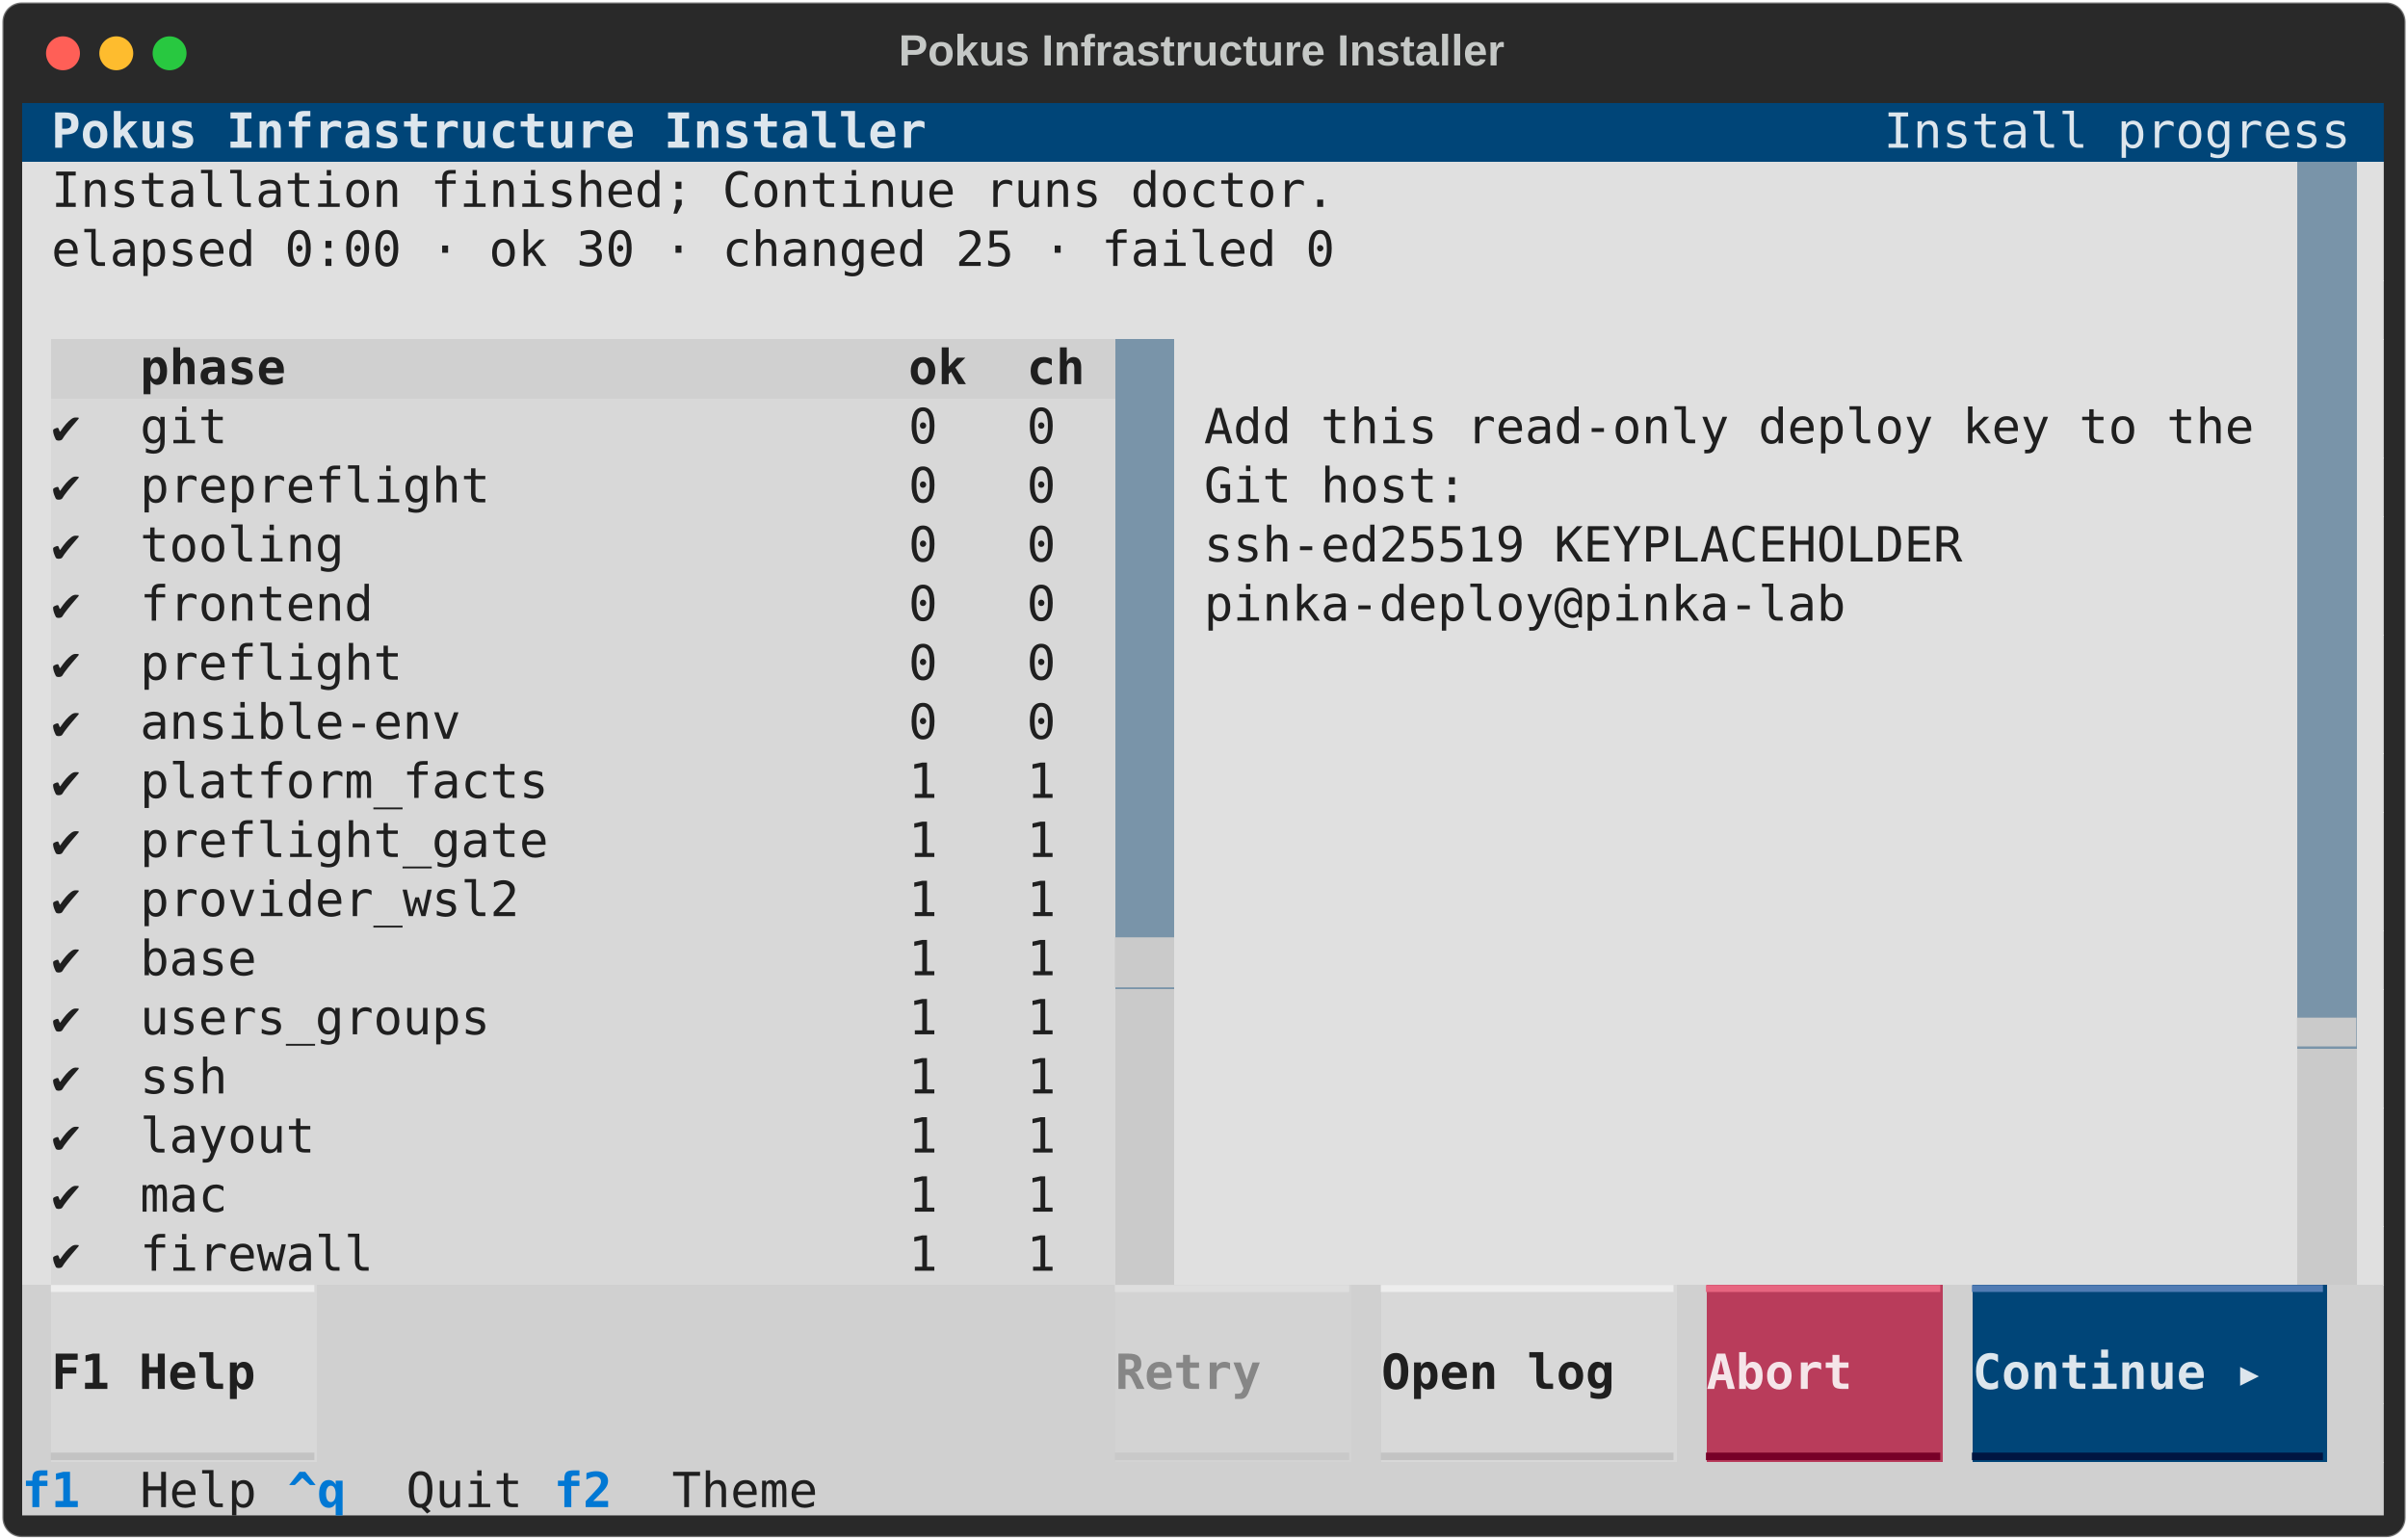
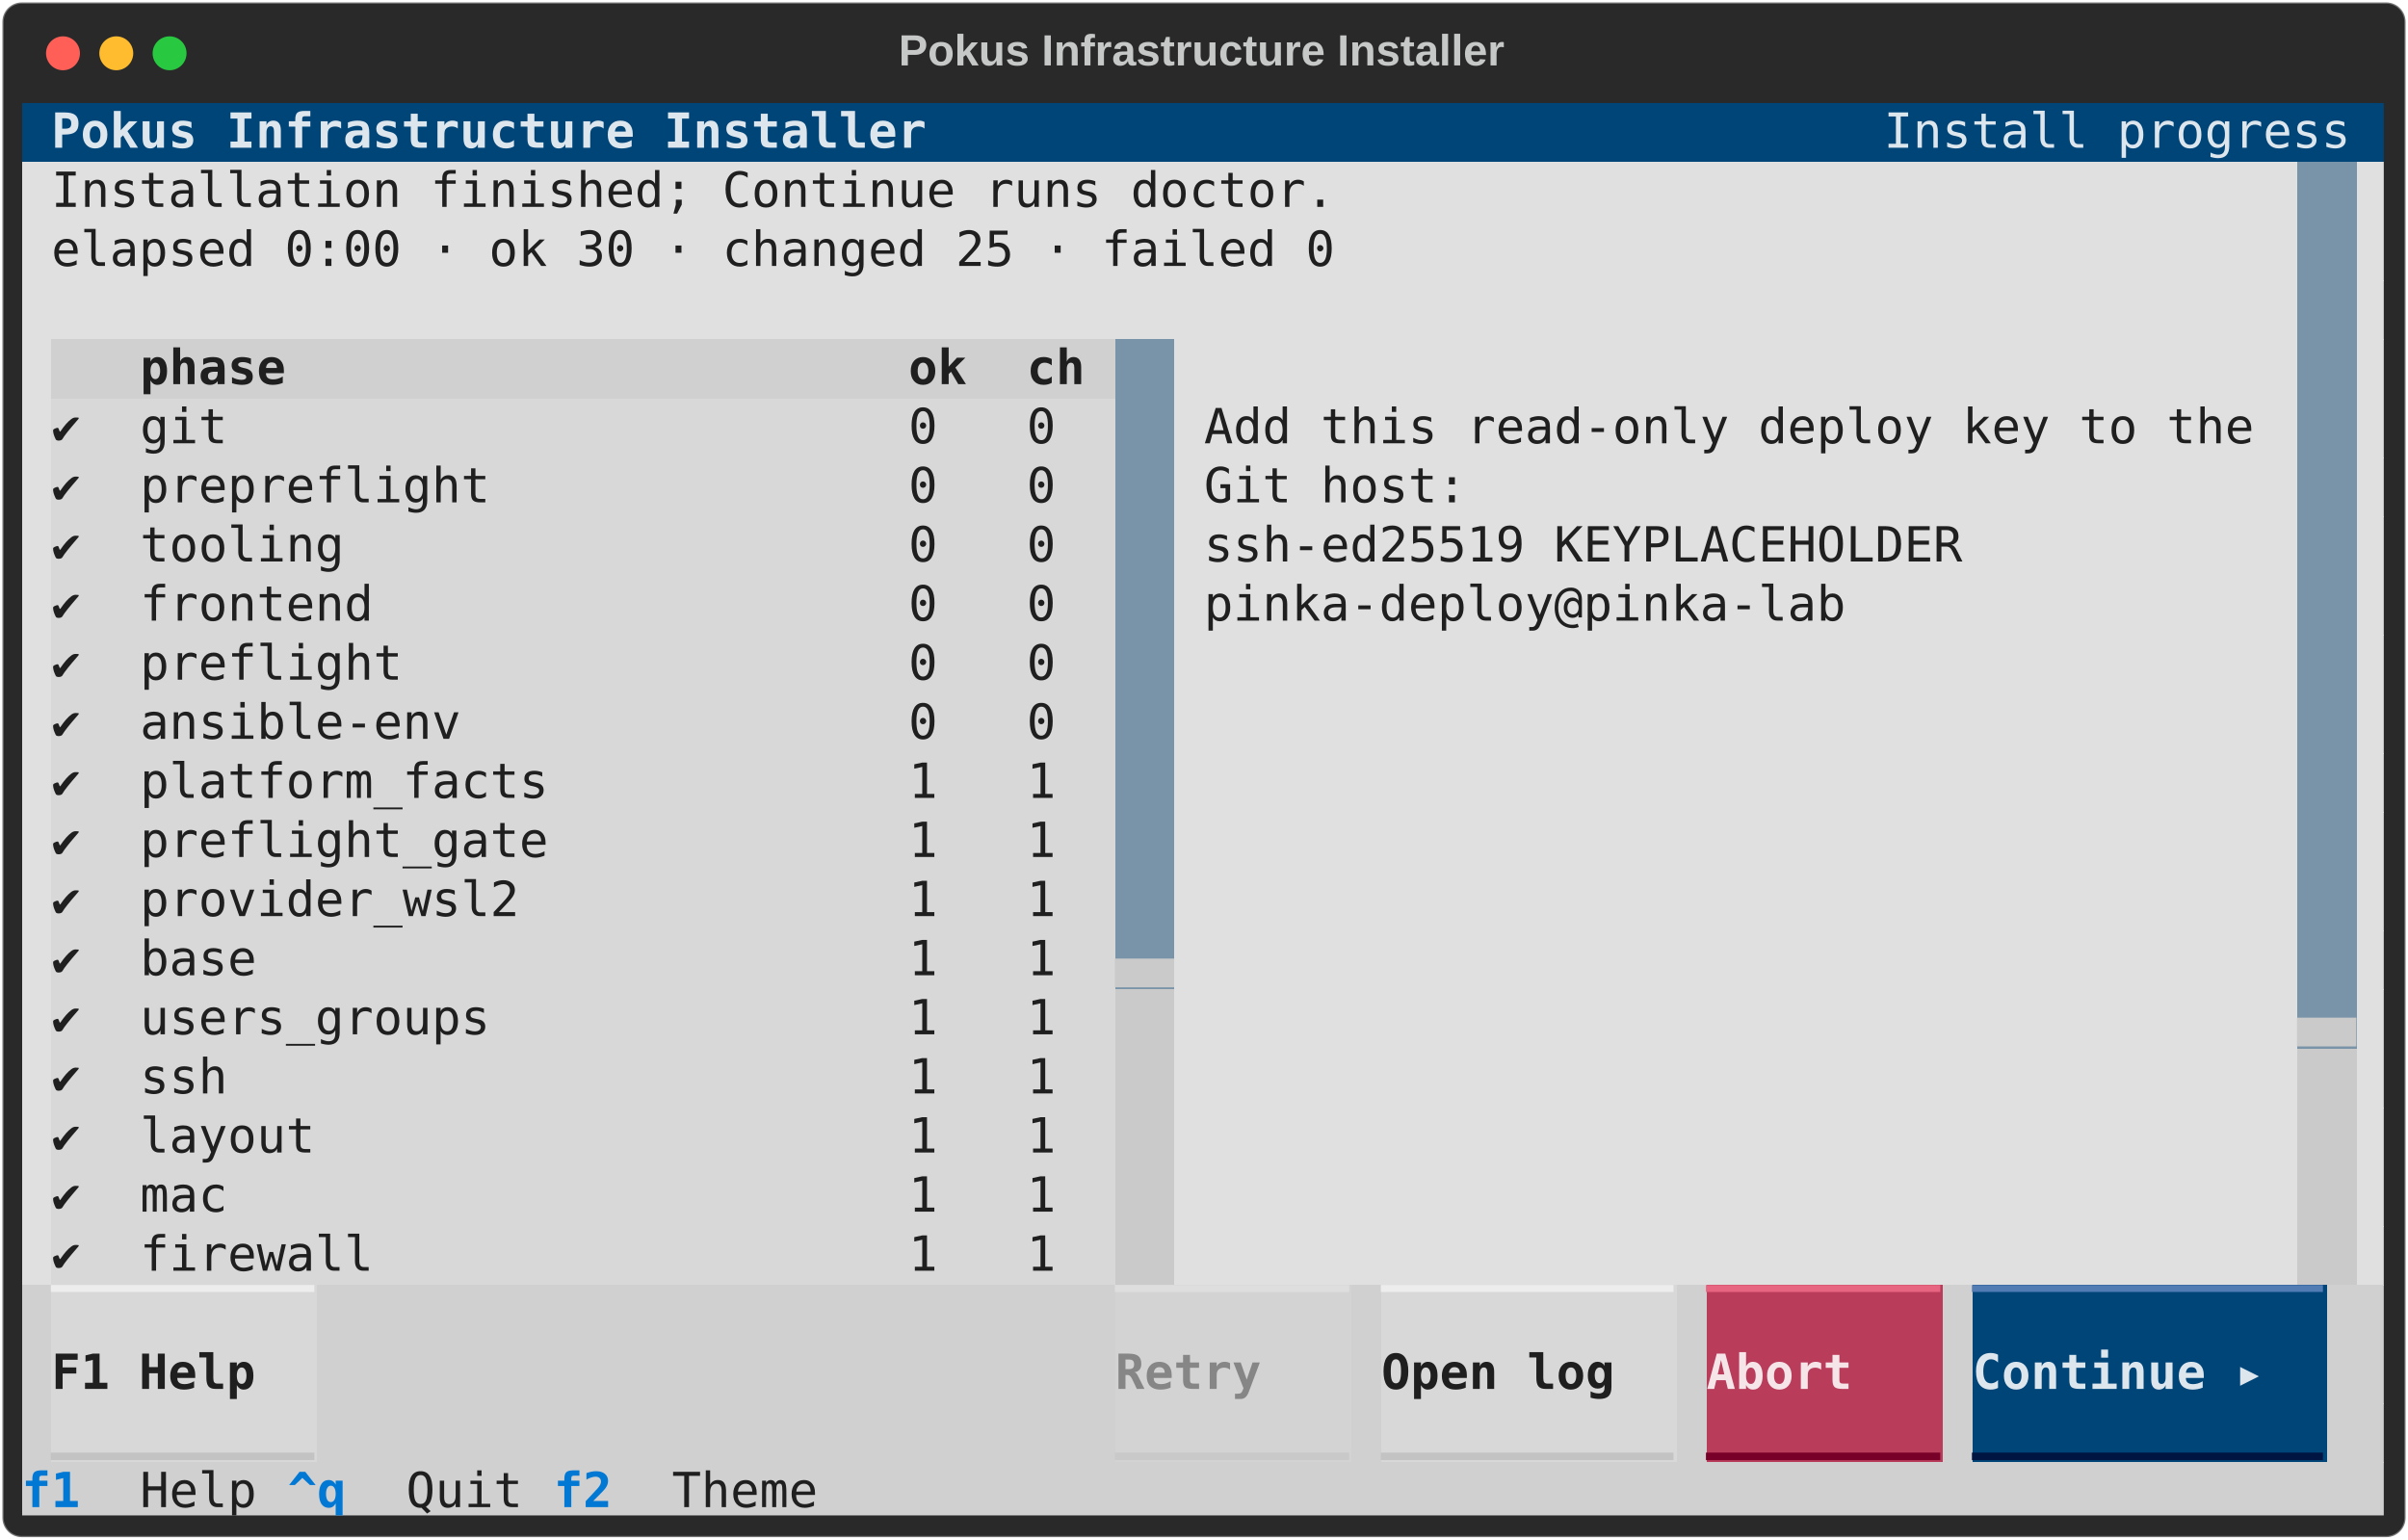
<svg xmlns="http://www.w3.org/2000/svg" class="rich-terminal" viewBox="0 0 994 635.6">
  <style>

    @font-face {
        font-family: "Fira Code";
        src: local("FiraCode-Regular"),
                url("https://cdnjs.cloudflare.com/ajax/libs/firacode/6.2.0/woff2/FiraCode-Regular.woff2") format("woff2"),
                url("https://cdnjs.cloudflare.com/ajax/libs/firacode/6.2.0/woff/FiraCode-Regular.woff") format("woff");
        font-style: normal;
        font-weight: 400;
    }
    @font-face {
        font-family: "Fira Code";
        src: local("FiraCode-Bold"),
                url("https://cdnjs.cloudflare.com/ajax/libs/firacode/6.2.0/woff2/FiraCode-Bold.woff2") format("woff2"),
                url("https://cdnjs.cloudflare.com/ajax/libs/firacode/6.2.0/woff/FiraCode-Bold.woff") format("woff");
        font-style: bold;
        font-weight: 700;
    }

    .terminal-matrix {
        font-family: Fira Code, monospace;
        font-size: 20px;
        line-height: 24.4px;
        font-variant-east-asian: full-width;
    }

    .terminal-title {
        font-size: 18px;
        font-weight: bold;
        font-family: arial;
    }

    .terminal-r1 { fill: #c5c8c6 }
.terminal-r2 { fill: #dde6ed;font-weight: bold }
.terminal-r3 { fill: #dde6ed }
.terminal-r4 { fill: #1f1f1f }
.terminal-r5 { fill: #e0e0e0 }
.terminal-r6 { fill: #1f1f1f;font-weight: bold }
.terminal-r7 { fill: #d8d8d8 }
.terminal-r8 { fill: #cacaca }
.terminal-r9 { fill: #ededed }
.terminal-r10 { fill: #dedede }
.terminal-r11 { fill: #e76580 }
.terminal-r12 { fill: #507bb3 }
.terminal-r13 { fill: #868686;font-weight: bold }
.terminal-r14 { fill: #f5e5e9;font-weight: bold }
.terminal-r15 { fill: #c3c3c3 }
.terminal-r16 { fill: #c9c9c9 }
.terminal-r17 { fill: #780028 }
.terminal-r18 { fill: #001541 }
.terminal-r19 { fill: #0178d4;font-weight: bold }
    </style>
  <defs>
    <clipPath id="terminal-clip-terminal">
      <rect x="0" y="0" width="975.0" height="584.6" />
    </clipPath>
    <clipPath id="terminal-line-0">
      <rect x="0" y="1.5" width="976" height="24.65" />
    </clipPath>
    <clipPath id="terminal-line-1">
      <rect x="0" y="25.9" width="976" height="24.65" />
    </clipPath>
    <clipPath id="terminal-line-2">
      <rect x="0" y="50.3" width="976" height="24.65" />
    </clipPath>
    <clipPath id="terminal-line-3">
      <rect x="0" y="74.7" width="976" height="24.65" />
    </clipPath>
    <clipPath id="terminal-line-4">
      <rect x="0" y="99.1" width="976" height="24.65" />
    </clipPath>
    <clipPath id="terminal-line-5">
      <rect x="0" y="123.5" width="976" height="24.65" />
    </clipPath>
    <clipPath id="terminal-line-6">
      <rect x="0" y="147.9" width="976" height="24.65" />
    </clipPath>
    <clipPath id="terminal-line-7">
      <rect x="0" y="172.3" width="976" height="24.65" />
    </clipPath>
    <clipPath id="terminal-line-8">
      <rect x="0" y="196.7" width="976" height="24.65" />
    </clipPath>
    <clipPath id="terminal-line-9">
      <rect x="0" y="221.1" width="976" height="24.65" />
    </clipPath>
    <clipPath id="terminal-line-10">
      <rect x="0" y="245.5" width="976" height="24.65" />
    </clipPath>
    <clipPath id="terminal-line-11">
      <rect x="0" y="269.9" width="976" height="24.65" />
    </clipPath>
    <clipPath id="terminal-line-12">
      <rect x="0" y="294.3" width="976" height="24.65" />
    </clipPath>
    <clipPath id="terminal-line-13">
      <rect x="0" y="318.7" width="976" height="24.65" />
    </clipPath>
    <clipPath id="terminal-line-14">
      <rect x="0" y="343.1" width="976" height="24.65" />
    </clipPath>
    <clipPath id="terminal-line-15">
      <rect x="0" y="367.5" width="976" height="24.65" />
    </clipPath>
    <clipPath id="terminal-line-16">
      <rect x="0" y="391.9" width="976" height="24.65" />
    </clipPath>
    <clipPath id="terminal-line-17">
      <rect x="0" y="416.3" width="976" height="24.65" />
    </clipPath>
    <clipPath id="terminal-line-18">
      <rect x="0" y="440.7" width="976" height="24.65" />
    </clipPath>
    <clipPath id="terminal-line-19">
      <rect x="0" y="465.1" width="976" height="24.65" />
    </clipPath>
    <clipPath id="terminal-line-20">
      <rect x="0" y="489.5" width="976" height="24.65" />
    </clipPath>
    <clipPath id="terminal-line-21">
      <rect x="0" y="513.9" width="976" height="24.65" />
    </clipPath>
    <clipPath id="terminal-line-22">
      <rect x="0" y="538.3" width="976" height="24.65" />
    </clipPath>
  </defs>
  <rect fill="#292929" stroke="rgba(255,255,255,0.35)" stroke-width="1" x="1" y="1" width="992" height="633.6" rx="8" />
  <text class="terminal-title" fill="#c5c8c6" text-anchor="middle" x="496" y="27">Pokus Infrastructure Installer</text>
  <g transform="translate(26,22)">
    <circle cx="0" cy="0" r="7" fill="#ff5f57" />
    <circle cx="22" cy="0" r="7" fill="#febc2e" />
    <circle cx="44" cy="0" r="7" fill="#28c840" />
  </g>
  <g transform="translate(9, 41)" clip-path="url(#terminal-clip-terminal)">
    <rect fill="#004578" x="0" y="1.5" width="12.2" height="24.65" shape-rendering="crispEdges" />
    <rect fill="#004578" x="12.2" y="1.5" width="366" height="24.65" shape-rendering="crispEdges" />
    <rect fill="#004578" x="378.2" y="1.5" width="390.4" height="24.65" shape-rendering="crispEdges" />
    <rect fill="#004578" x="768.6" y="1.5" width="195.2" height="24.65" shape-rendering="crispEdges" />
    <rect fill="#004578" x="963.8" y="1.5" width="12.2" height="24.65" shape-rendering="crispEdges" />
    <rect fill="#e0e0e0" x="0" y="25.9" width="12.2" height="24.65" shape-rendering="crispEdges" />
    <rect fill="#e0e0e0" x="12.2" y="25.9" width="536.8" height="24.65" shape-rendering="crispEdges" />
    <rect fill="#e0e0e0" x="549" y="25.9" width="390.4" height="24.65" shape-rendering="crispEdges" />
    <rect fill="#7994a9" x="939.4" y="25.9" width="24.4" height="24.65" shape-rendering="crispEdges" />
    <rect fill="#e0e0e0" x="963.8" y="25.9" width="12.2" height="24.65" shape-rendering="crispEdges" />
    <rect fill="#e0e0e0" x="0" y="50.3" width="12.2" height="24.65" shape-rendering="crispEdges" />
    <rect fill="#e0e0e0" x="12.2" y="50.3" width="536.8" height="24.65" shape-rendering="crispEdges" />
    <rect fill="#e0e0e0" x="549" y="50.3" width="390.4" height="24.65" shape-rendering="crispEdges" />
    <rect fill="#7994a9" x="939.4" y="50.3" width="24.4" height="24.65" shape-rendering="crispEdges" />
    <rect fill="#e0e0e0" x="963.8" y="50.3" width="12.2" height="24.65" shape-rendering="crispEdges" />
    <rect fill="#e0e0e0" x="0" y="74.7" width="939.4" height="24.65" shape-rendering="crispEdges" />
    <rect fill="#7994a9" x="939.4" y="74.7" width="24.4" height="24.65" shape-rendering="crispEdges" />
    <rect fill="#e0e0e0" x="963.8" y="74.7" width="12.2" height="24.65" shape-rendering="crispEdges" />
    <rect fill="#e0e0e0" x="0" y="99.1" width="12.2" height="24.65" shape-rendering="crispEdges" />
    <rect fill="#d0d0d0" x="12.2" y="99.1" width="36.6" height="24.65" shape-rendering="crispEdges" />
    <rect fill="#d0d0d0" x="48.8" y="99.1" width="317.2" height="24.65" shape-rendering="crispEdges" />
    <rect fill="#d0d0d0" x="366" y="99.1" width="48.8" height="24.65" shape-rendering="crispEdges" />
    <rect fill="#d0d0d0" x="414.8" y="99.1" width="36.6" height="24.65" shape-rendering="crispEdges" />
    <rect fill="#7994a9" x="451.4" y="99.1" width="24.4" height="24.65" shape-rendering="crispEdges" />
    <rect fill="#e0e0e0" x="475.8" y="99.1" width="12.2" height="24.65" shape-rendering="crispEdges" />
    <rect fill="#e0e0e0" x="488" y="99.1" width="0" height="24.65" shape-rendering="crispEdges" />
    <rect fill="#e0e0e0" x="488" y="99.1" width="451.4" height="24.65" shape-rendering="crispEdges" />
    <rect fill="#7994a9" x="939.4" y="99.1" width="24.4" height="24.65" shape-rendering="crispEdges" />
    <rect fill="#e0e0e0" x="963.8" y="99.1" width="12.2" height="24.65" shape-rendering="crispEdges" />
    <rect fill="#e0e0e0" x="0" y="123.5" width="12.2" height="24.65" shape-rendering="crispEdges" />
    <rect fill="#d8d8d8" x="12.2" y="123.5" width="36.6" height="24.65" shape-rendering="crispEdges" />
    <rect fill="#d8d8d8" x="48.8" y="123.5" width="317.2" height="24.65" shape-rendering="crispEdges" />
    <rect fill="#d8d8d8" x="366" y="123.5" width="48.8" height="24.65" shape-rendering="crispEdges" />
    <rect fill="#d8d8d8" x="414.8" y="123.5" width="36.6" height="24.65" shape-rendering="crispEdges" />
    <rect fill="#7994a9" x="451.4" y="123.5" width="24.4" height="24.65" shape-rendering="crispEdges" />
    <rect fill="#e0e0e0" x="475.8" y="123.5" width="12.2" height="24.65" shape-rendering="crispEdges" />
    <rect fill="#e0e0e0" x="488" y="123.5" width="439.2" height="24.65" shape-rendering="crispEdges" />
    <rect fill="#e0e0e0" x="927.2" y="123.5" width="12.2" height="24.65" shape-rendering="crispEdges" />
    <rect fill="#7994a9" x="939.4" y="123.5" width="24.4" height="24.65" shape-rendering="crispEdges" />
    <rect fill="#e0e0e0" x="963.8" y="123.5" width="12.2" height="24.65" shape-rendering="crispEdges" />
    <rect fill="#e0e0e0" x="0" y="147.9" width="12.2" height="24.65" shape-rendering="crispEdges" />
    <rect fill="#d8d8d8" x="12.2" y="147.9" width="36.6" height="24.65" shape-rendering="crispEdges" />
    <rect fill="#d8d8d8" x="48.8" y="147.9" width="317.2" height="24.65" shape-rendering="crispEdges" />
    <rect fill="#d8d8d8" x="366" y="147.9" width="48.8" height="24.65" shape-rendering="crispEdges" />
    <rect fill="#d8d8d8" x="414.8" y="147.9" width="36.6" height="24.65" shape-rendering="crispEdges" />
    <rect fill="#7994a9" x="451.4" y="147.9" width="24.4" height="24.65" shape-rendering="crispEdges" />
    <rect fill="#e0e0e0" x="475.8" y="147.9" width="12.2" height="24.65" shape-rendering="crispEdges" />
    <rect fill="#e0e0e0" x="488" y="147.9" width="109.8" height="24.65" shape-rendering="crispEdges" />
    <rect fill="#e0e0e0" x="597.8" y="147.9" width="341.6" height="24.65" shape-rendering="crispEdges" />
    <rect fill="#7994a9" x="939.4" y="147.9" width="24.4" height="24.65" shape-rendering="crispEdges" />
    <rect fill="#e0e0e0" x="963.8" y="147.9" width="12.2" height="24.65" shape-rendering="crispEdges" />
    <rect fill="#e0e0e0" x="0" y="172.3" width="12.2" height="24.65" shape-rendering="crispEdges" />
    <rect fill="#d8d8d8" x="12.2" y="172.3" width="36.6" height="24.65" shape-rendering="crispEdges" />
    <rect fill="#d8d8d8" x="48.8" y="172.3" width="317.2" height="24.65" shape-rendering="crispEdges" />
    <rect fill="#d8d8d8" x="366" y="172.3" width="48.8" height="24.65" shape-rendering="crispEdges" />
    <rect fill="#d8d8d8" x="414.8" y="172.3" width="36.6" height="24.65" shape-rendering="crispEdges" />
    <rect fill="#7994a9" x="451.4" y="172.3" width="24.4" height="24.65" shape-rendering="crispEdges" />
    <rect fill="#e0e0e0" x="475.8" y="172.3" width="12.2" height="24.65" shape-rendering="crispEdges" />
    <rect fill="#e0e0e0" x="488" y="172.3" width="317.2" height="24.65" shape-rendering="crispEdges" />
    <rect fill="#e0e0e0" x="805.2" y="172.3" width="134.2" height="24.65" shape-rendering="crispEdges" />
    <rect fill="#7994a9" x="939.4" y="172.3" width="24.4" height="24.65" shape-rendering="crispEdges" />
    <rect fill="#e0e0e0" x="963.8" y="172.3" width="12.2" height="24.65" shape-rendering="crispEdges" />
    <rect fill="#e0e0e0" x="0" y="196.7" width="12.2" height="24.65" shape-rendering="crispEdges" />
    <rect fill="#d8d8d8" x="12.2" y="196.7" width="36.6" height="24.65" shape-rendering="crispEdges" />
    <rect fill="#d8d8d8" x="48.8" y="196.7" width="317.2" height="24.65" shape-rendering="crispEdges" />
    <rect fill="#d8d8d8" x="366" y="196.7" width="48.8" height="24.65" shape-rendering="crispEdges" />
    <rect fill="#d8d8d8" x="414.8" y="196.7" width="36.6" height="24.65" shape-rendering="crispEdges" />
    <rect fill="#7994a9" x="451.4" y="196.7" width="24.4" height="24.65" shape-rendering="crispEdges" />
    <rect fill="#e0e0e0" x="475.8" y="196.7" width="12.2" height="24.65" shape-rendering="crispEdges" />
    <rect fill="#e0e0e0" x="488" y="196.7" width="268.4" height="24.65" shape-rendering="crispEdges" />
    <rect fill="#e0e0e0" x="756.4" y="196.7" width="183" height="24.65" shape-rendering="crispEdges" />
    <rect fill="#7994a9" x="939.4" y="196.7" width="24.4" height="24.65" shape-rendering="crispEdges" />
    <rect fill="#e0e0e0" x="963.8" y="196.7" width="12.2" height="24.65" shape-rendering="crispEdges" />
    <rect fill="#e0e0e0" x="0" y="221.1" width="12.2" height="24.65" shape-rendering="crispEdges" />
    <rect fill="#d8d8d8" x="12.2" y="221.1" width="36.6" height="24.65" shape-rendering="crispEdges" />
    <rect fill="#d8d8d8" x="48.8" y="221.1" width="317.2" height="24.65" shape-rendering="crispEdges" />
    <rect fill="#d8d8d8" x="366" y="221.1" width="48.8" height="24.65" shape-rendering="crispEdges" />
    <rect fill="#d8d8d8" x="414.8" y="221.1" width="36.6" height="24.65" shape-rendering="crispEdges" />
    <rect fill="#7994a9" x="451.4" y="221.1" width="24.4" height="24.65" shape-rendering="crispEdges" />
    <rect fill="#e0e0e0" x="475.8" y="221.1" width="463.6" height="24.65" shape-rendering="crispEdges" />
    <rect fill="#7994a9" x="939.4" y="221.1" width="24.4" height="24.65" shape-rendering="crispEdges" />
    <rect fill="#e0e0e0" x="963.8" y="221.1" width="12.2" height="24.65" shape-rendering="crispEdges" />
    <rect fill="#e0e0e0" x="0" y="245.5" width="12.2" height="24.65" shape-rendering="crispEdges" />
    <rect fill="#d8d8d8" x="12.2" y="245.5" width="36.6" height="24.65" shape-rendering="crispEdges" />
    <rect fill="#d8d8d8" x="48.8" y="245.5" width="317.2" height="24.65" shape-rendering="crispEdges" />
    <rect fill="#d8d8d8" x="366" y="245.5" width="48.8" height="24.65" shape-rendering="crispEdges" />
    <rect fill="#d8d8d8" x="414.8" y="245.5" width="36.6" height="24.65" shape-rendering="crispEdges" />
    <rect fill="#7994a9" x="451.4" y="245.5" width="24.4" height="24.65" shape-rendering="crispEdges" />
    <rect fill="#e0e0e0" x="475.8" y="245.5" width="463.6" height="24.65" shape-rendering="crispEdges" />
    <rect fill="#7994a9" x="939.4" y="245.5" width="24.4" height="24.65" shape-rendering="crispEdges" />
    <rect fill="#e0e0e0" x="963.8" y="245.5" width="12.2" height="24.65" shape-rendering="crispEdges" />
    <rect fill="#e0e0e0" x="0" y="269.9" width="12.2" height="24.65" shape-rendering="crispEdges" />
    <rect fill="#d8d8d8" x="12.2" y="269.9" width="36.6" height="24.65" shape-rendering="crispEdges" />
    <rect fill="#d8d8d8" x="48.8" y="269.9" width="317.2" height="24.65" shape-rendering="crispEdges" />
    <rect fill="#d8d8d8" x="366" y="269.9" width="48.8" height="24.65" shape-rendering="crispEdges" />
    <rect fill="#d8d8d8" x="414.8" y="269.9" width="36.6" height="24.65" shape-rendering="crispEdges" />
    <rect fill="#7994a9" x="451.4" y="269.9" width="24.4" height="24.65" shape-rendering="crispEdges" />
    <rect fill="#e0e0e0" x="475.8" y="269.9" width="463.6" height="24.65" shape-rendering="crispEdges" />
    <rect fill="#7994a9" x="939.4" y="269.9" width="24.4" height="24.65" shape-rendering="crispEdges" />
    <rect fill="#e0e0e0" x="963.8" y="269.9" width="12.2" height="24.65" shape-rendering="crispEdges" />
    <rect fill="#e0e0e0" x="0" y="294.3" width="12.2" height="24.65" shape-rendering="crispEdges" />
    <rect fill="#d8d8d8" x="12.2" y="294.3" width="36.6" height="24.65" shape-rendering="crispEdges" />
    <rect fill="#d8d8d8" x="48.8" y="294.3" width="317.2" height="24.65" shape-rendering="crispEdges" />
    <rect fill="#d8d8d8" x="366" y="294.3" width="48.8" height="24.65" shape-rendering="crispEdges" />
    <rect fill="#d8d8d8" x="414.8" y="294.3" width="36.6" height="24.65" shape-rendering="crispEdges" />
    <rect fill="#7994a9" x="451.4" y="294.3" width="24.4" height="24.65" shape-rendering="crispEdges" />
    <rect fill="#e0e0e0" x="475.8" y="294.3" width="463.6" height="24.65" shape-rendering="crispEdges" />
    <rect fill="#7994a9" x="939.4" y="294.3" width="24.4" height="24.65" shape-rendering="crispEdges" />
    <rect fill="#e0e0e0" x="963.8" y="294.3" width="12.2" height="24.65" shape-rendering="crispEdges" />
    <rect fill="#e0e0e0" x="0" y="318.7" width="12.2" height="24.65" shape-rendering="crispEdges" />
    <rect fill="#d8d8d8" x="12.2" y="318.7" width="36.6" height="24.65" shape-rendering="crispEdges" />
    <rect fill="#d8d8d8" x="48.8" y="318.7" width="317.2" height="24.65" shape-rendering="crispEdges" />
    <rect fill="#d8d8d8" x="366" y="318.7" width="48.8" height="24.65" shape-rendering="crispEdges" />
    <rect fill="#d8d8d8" x="414.8" y="318.7" width="36.6" height="24.65" shape-rendering="crispEdges" />
    <rect fill="#7994a9" x="451.4" y="318.7" width="24.4" height="24.65" shape-rendering="crispEdges" />
    <rect fill="#e0e0e0" x="475.8" y="318.7" width="463.6" height="24.65" shape-rendering="crispEdges" />
    <rect fill="#7994a9" x="939.4" y="318.7" width="24.4" height="24.65" shape-rendering="crispEdges" />
    <rect fill="#e0e0e0" x="963.8" y="318.7" width="12.2" height="24.65" shape-rendering="crispEdges" />
    <rect fill="#e0e0e0" x="0" y="343.1" width="12.2" height="24.65" shape-rendering="crispEdges" />
    <rect fill="#d8d8d8" x="12.2" y="343.1" width="36.6" height="24.65" shape-rendering="crispEdges" />
    <rect fill="#d8d8d8" x="48.8" y="343.1" width="317.2" height="24.65" shape-rendering="crispEdges" />
    <rect fill="#d8d8d8" x="366" y="343.1" width="48.8" height="24.65" shape-rendering="crispEdges" />
    <rect fill="#d8d8d8" x="414.8" y="343.1" width="36.6" height="24.65" shape-rendering="crispEdges" />
    <rect fill="#7994a9" x="451.4" y="343.1" width="24.4" height="24.65" shape-rendering="crispEdges" />
    <rect fill="#e0e0e0" x="475.8" y="343.1" width="463.6" height="24.65" shape-rendering="crispEdges" />
    <rect fill="#7994a9" x="939.4" y="343.1" width="24.4" height="24.65" shape-rendering="crispEdges" />
    <rect fill="#e0e0e0" x="963.8" y="343.1" width="12.2" height="24.65" shape-rendering="crispEdges" />
    <rect fill="#e0e0e0" x="0" y="367.5" width="12.2" height="24.65" shape-rendering="crispEdges" />
    <rect fill="#d8d8d8" x="12.2" y="367.5" width="36.6" height="24.65" shape-rendering="crispEdges" />
    <rect fill="#d8d8d8" x="48.8" y="367.5" width="317.2" height="24.65" shape-rendering="crispEdges" />
    <rect fill="#d8d8d8" x="366" y="367.5" width="48.8" height="24.65" shape-rendering="crispEdges" />
    <rect fill="#d8d8d8" x="414.8" y="367.5" width="36.6" height="24.65" shape-rendering="crispEdges" />
    <rect fill="#cacaca" x="451.4" y="367.5" width="24.4" height="24.65" shape-rendering="crispEdges" />
    <rect fill="#e0e0e0" x="475.8" y="367.5" width="463.6" height="24.65" shape-rendering="crispEdges" />
    <rect fill="#7994a9" x="939.4" y="367.5" width="24.4" height="24.65" shape-rendering="crispEdges" />
    <rect fill="#e0e0e0" x="963.8" y="367.5" width="12.2" height="24.65" shape-rendering="crispEdges" />
    <rect fill="#e0e0e0" x="0" y="391.9" width="12.2" height="24.65" shape-rendering="crispEdges" />
    <rect fill="#d8d8d8" x="12.2" y="391.9" width="36.6" height="24.65" shape-rendering="crispEdges" />
    <rect fill="#d8d8d8" x="48.8" y="391.9" width="317.2" height="24.65" shape-rendering="crispEdges" />
    <rect fill="#d8d8d8" x="366" y="391.9" width="48.8" height="24.65" shape-rendering="crispEdges" />
    <rect fill="#d8d8d8" x="414.8" y="391.9" width="36.6" height="24.65" shape-rendering="crispEdges" />
    <rect fill="#cacaca" x="451.4" y="391.9" width="24.4" height="24.65" shape-rendering="crispEdges" />
    <rect fill="#e0e0e0" x="475.8" y="391.9" width="463.6" height="24.65" shape-rendering="crispEdges" />
    <rect fill="#cacaca" x="939.4" y="391.9" width="24.4" height="24.65" shape-rendering="crispEdges" />
    <rect fill="#e0e0e0" x="963.8" y="391.9" width="12.2" height="24.65" shape-rendering="crispEdges" />
    <rect fill="#e0e0e0" x="0" y="416.3" width="12.2" height="24.65" shape-rendering="crispEdges" />
    <rect fill="#d8d8d8" x="12.2" y="416.3" width="36.6" height="24.65" shape-rendering="crispEdges" />
    <rect fill="#d8d8d8" x="48.8" y="416.3" width="317.2" height="24.65" shape-rendering="crispEdges" />
    <rect fill="#d8d8d8" x="366" y="416.3" width="48.8" height="24.65" shape-rendering="crispEdges" />
    <rect fill="#d8d8d8" x="414.8" y="416.3" width="36.6" height="24.65" shape-rendering="crispEdges" />
    <rect fill="#cacaca" x="451.4" y="416.3" width="24.4" height="24.65" shape-rendering="crispEdges" />
    <rect fill="#e0e0e0" x="475.8" y="416.3" width="463.6" height="24.65" shape-rendering="crispEdges" />
    <rect fill="#cacaca" x="939.4" y="416.3" width="24.4" height="24.65" shape-rendering="crispEdges" />
    <rect fill="#e0e0e0" x="963.8" y="416.3" width="12.2" height="24.65" shape-rendering="crispEdges" />
    <rect fill="#e0e0e0" x="0" y="440.7" width="12.2" height="24.65" shape-rendering="crispEdges" />
    <rect fill="#d8d8d8" x="12.2" y="440.7" width="36.6" height="24.65" shape-rendering="crispEdges" />
    <rect fill="#d8d8d8" x="48.8" y="440.7" width="317.2" height="24.65" shape-rendering="crispEdges" />
    <rect fill="#d8d8d8" x="366" y="440.7" width="48.8" height="24.65" shape-rendering="crispEdges" />
    <rect fill="#d8d8d8" x="414.8" y="440.7" width="36.6" height="24.65" shape-rendering="crispEdges" />
    <rect fill="#cacaca" x="451.4" y="440.7" width="24.4" height="24.65" shape-rendering="crispEdges" />
    <rect fill="#e0e0e0" x="475.8" y="440.7" width="463.6" height="24.65" shape-rendering="crispEdges" />
    <rect fill="#cacaca" x="939.4" y="440.7" width="24.4" height="24.65" shape-rendering="crispEdges" />
    <rect fill="#e0e0e0" x="963.8" y="440.7" width="12.2" height="24.65" shape-rendering="crispEdges" />
    <rect fill="#e0e0e0" x="0" y="465.1" width="12.2" height="24.65" shape-rendering="crispEdges" />
    <rect fill="#d8d8d8" x="12.2" y="465.1" width="36.6" height="24.65" shape-rendering="crispEdges" />
    <rect fill="#d8d8d8" x="48.8" y="465.1" width="317.2" height="24.65" shape-rendering="crispEdges" />
    <rect fill="#d8d8d8" x="366" y="465.1" width="48.8" height="24.65" shape-rendering="crispEdges" />
    <rect fill="#d8d8d8" x="414.8" y="465.1" width="36.6" height="24.65" shape-rendering="crispEdges" />
    <rect fill="#cacaca" x="451.4" y="465.1" width="24.4" height="24.65" shape-rendering="crispEdges" />
    <rect fill="#e0e0e0" x="475.8" y="465.1" width="463.6" height="24.65" shape-rendering="crispEdges" />
    <rect fill="#cacaca" x="939.4" y="465.1" width="24.4" height="24.65" shape-rendering="crispEdges" />
    <rect fill="#e0e0e0" x="963.8" y="465.1" width="12.2" height="24.65" shape-rendering="crispEdges" />
    <rect fill="#d0d0d0" x="0" y="489.5" width="12.2" height="24.65" shape-rendering="crispEdges" />
    <rect fill="#d8d8d8" x="12.2" y="489.5" width="109.8" height="24.65" shape-rendering="crispEdges" />
    <rect fill="#d0d0d0" x="122" y="489.5" width="12.2" height="24.65" shape-rendering="crispEdges" />
    <rect fill="#d0d0d0" x="134.2" y="489.5" width="0" height="24.65" shape-rendering="crispEdges" />
    <rect fill="#d0d0d0" x="134.2" y="489.5" width="317.2" height="24.65" shape-rendering="crispEdges" />
    <rect fill="#d3d3d3" x="451.4" y="489.5" width="97.6" height="24.65" shape-rendering="crispEdges" />
    <rect fill="#d0d0d0" x="549" y="489.5" width="12.2" height="24.65" shape-rendering="crispEdges" />
    <rect fill="#d8d8d8" x="561.2" y="489.5" width="122" height="24.65" shape-rendering="crispEdges" />
    <rect fill="#d0d0d0" x="683.2" y="489.5" width="12.2" height="24.65" shape-rendering="crispEdges" />
    <rect fill="#b93c5b" x="695.4" y="489.5" width="97.6" height="24.65" shape-rendering="crispEdges" />
    <rect fill="#d0d0d0" x="793" y="489.5" width="12.2" height="24.65" shape-rendering="crispEdges" />
    <rect fill="#004578" x="805.2" y="489.5" width="146.4" height="24.65" shape-rendering="crispEdges" />
    <rect fill="#d0d0d0" x="951.6" y="489.5" width="24.4" height="24.65" shape-rendering="crispEdges" />
    <rect fill="#d0d0d0" x="0" y="513.9" width="12.2" height="24.65" shape-rendering="crispEdges" />
    <rect fill="#d8d8d8" x="12.2" y="513.9" width="109.8" height="24.65" shape-rendering="crispEdges" />
    <rect fill="#d0d0d0" x="122" y="513.9" width="329.4" height="24.65" shape-rendering="crispEdges" />
    <rect fill="#d3d3d3" x="451.4" y="513.9" width="85.4" height="24.65" shape-rendering="crispEdges" />
    <rect fill="#d3d3d3" x="536.8" y="513.9" width="12.2" height="24.65" shape-rendering="crispEdges" />
    <rect fill="#d0d0d0" x="549" y="513.9" width="12.2" height="24.65" shape-rendering="crispEdges" />
    <rect fill="#d8d8d8" x="561.2" y="513.9" width="122" height="24.65" shape-rendering="crispEdges" />
    <rect fill="#d0d0d0" x="683.2" y="513.9" width="12.2" height="24.65" shape-rendering="crispEdges" />
    <rect fill="#b93c5b" x="695.4" y="513.9" width="85.4" height="24.65" shape-rendering="crispEdges" />
    <rect fill="#b93c5b" x="780.8" y="513.9" width="12.2" height="24.65" shape-rendering="crispEdges" />
    <rect fill="#d0d0d0" x="793" y="513.9" width="12.2" height="24.65" shape-rendering="crispEdges" />
    <rect fill="#004578" x="805.2" y="513.9" width="146.4" height="24.65" shape-rendering="crispEdges" />
    <rect fill="#d0d0d0" x="951.6" y="513.9" width="24.4" height="24.65" shape-rendering="crispEdges" />
    <rect fill="#d0d0d0" x="0" y="538.3" width="12.2" height="24.65" shape-rendering="crispEdges" />
    <rect fill="#d8d8d8" x="12.2" y="538.3" width="109.8" height="24.65" shape-rendering="crispEdges" />
    <rect fill="#d0d0d0" x="122" y="538.3" width="329.4" height="24.65" shape-rendering="crispEdges" />
    <rect fill="#d3d3d3" x="451.4" y="538.3" width="97.6" height="24.65" shape-rendering="crispEdges" />
    <rect fill="#d0d0d0" x="549" y="538.3" width="12.2" height="24.65" shape-rendering="crispEdges" />
    <rect fill="#d8d8d8" x="561.2" y="538.3" width="122" height="24.65" shape-rendering="crispEdges" />
    <rect fill="#d0d0d0" x="683.2" y="538.3" width="12.2" height="24.65" shape-rendering="crispEdges" />
    <rect fill="#b93c5b" x="695.4" y="538.3" width="97.6" height="24.65" shape-rendering="crispEdges" />
    <rect fill="#d0d0d0" x="793" y="538.3" width="12.2" height="24.65" shape-rendering="crispEdges" />
    <rect fill="#004578" x="805.2" y="538.3" width="146.4" height="24.65" shape-rendering="crispEdges" />
    <rect fill="#d0d0d0" x="951.6" y="538.3" width="24.4" height="24.65" shape-rendering="crispEdges" />
    <rect fill="#d0d0d0" x="0" y="562.7" width="48.8" height="24.65" shape-rendering="crispEdges" />
    <rect fill="#d0d0d0" x="48.8" y="562.7" width="61" height="24.65" shape-rendering="crispEdges" />
    <rect fill="#d0d0d0" x="109.8" y="562.7" width="48.8" height="24.65" shape-rendering="crispEdges" />
    <rect fill="#d0d0d0" x="158.6" y="562.7" width="61" height="24.65" shape-rendering="crispEdges" />
    <rect fill="#d0d0d0" x="219.6" y="562.7" width="48.8" height="24.65" shape-rendering="crispEdges" />
    <rect fill="#d0d0d0" x="268.4" y="562.7" width="73.2" height="24.65" shape-rendering="crispEdges" />
    <rect fill="#d0d0d0" x="341.6" y="562.7" width="634.4" height="24.65" shape-rendering="crispEdges" />
    <g class="terminal-matrix">
      <text class="terminal-r2" x="12.2" y="20" textLength="366" clip-path="url(#terminal-line-0)">Pokus Infrastructure Installer</text>
      <text class="terminal-r3" x="768.6" y="20" textLength="195.2" clip-path="url(#terminal-line-0)">Install progress</text>
      <text class="terminal-r1" x="976" y="20" textLength="12.2" clip-path="url(#terminal-line-0)">
</text>
      <text class="terminal-r4" x="12.2" y="44.4" textLength="536.8" clip-path="url(#terminal-line-1)">Installation finished; Continue runs doctor.</text>
      <text class="terminal-r1" x="976" y="44.4" textLength="12.2" clip-path="url(#terminal-line-1)">
</text>
      <text class="terminal-r4" x="12.2" y="68.8" textLength="536.8" clip-path="url(#terminal-line-2)">elapsed 0:00 · ok 30 · changed 25 · failed 0</text>
      <text class="terminal-r1" x="976" y="68.8" textLength="12.2" clip-path="url(#terminal-line-2)">
</text>
      <text class="terminal-r1" x="976" y="93.2" textLength="12.2" clip-path="url(#terminal-line-3)">
</text>
      <text class="terminal-r6" x="48.8" y="117.6" textLength="317.2" clip-path="url(#terminal-line-4)"> phase                    </text>
      <text class="terminal-r6" x="366" y="117.6" textLength="48.8" clip-path="url(#terminal-line-4)"> ok </text>
      <text class="terminal-r6" x="414.8" y="117.6" textLength="36.6" clip-path="url(#terminal-line-4)"> ch</text>
      <text class="terminal-r1" x="976" y="117.6" textLength="12.2" clip-path="url(#terminal-line-4)">
</text>
      <text class="terminal-r4" x="12.2" y="142" textLength="36.6" clip-path="url(#terminal-line-5)"> ✔ </text>
      <text class="terminal-r4" x="48.8" y="142" textLength="317.2" clip-path="url(#terminal-line-5)"> git                      </text>
      <text class="terminal-r4" x="366" y="142" textLength="48.8" clip-path="url(#terminal-line-5)"> 0  </text>
      <text class="terminal-r4" x="414.8" y="142" textLength="36.6" clip-path="url(#terminal-line-5)"> 0 </text>
      <text class="terminal-r4" x="488" y="142" textLength="439.2" clip-path="url(#terminal-line-5)">Add this read-only deploy key to the</text>
      <text class="terminal-r1" x="976" y="142" textLength="12.2" clip-path="url(#terminal-line-5)">
</text>
      <text class="terminal-r4" x="12.2" y="166.4" textLength="36.6" clip-path="url(#terminal-line-6)"> ✔ </text>
      <text class="terminal-r4" x="48.8" y="166.4" textLength="317.2" clip-path="url(#terminal-line-6)"> prepreflight             </text>
      <text class="terminal-r4" x="366" y="166.4" textLength="48.8" clip-path="url(#terminal-line-6)"> 0  </text>
      <text class="terminal-r4" x="414.8" y="166.4" textLength="36.6" clip-path="url(#terminal-line-6)"> 0 </text>
      <text class="terminal-r4" x="488" y="166.4" textLength="109.8" clip-path="url(#terminal-line-6)">Git host:</text>
      <text class="terminal-r1" x="976" y="166.4" textLength="12.2" clip-path="url(#terminal-line-6)">
</text>
      <text class="terminal-r4" x="12.2" y="190.8" textLength="36.6" clip-path="url(#terminal-line-7)"> ✔ </text>
      <text class="terminal-r4" x="48.8" y="190.8" textLength="317.2" clip-path="url(#terminal-line-7)"> tooling                  </text>
      <text class="terminal-r4" x="366" y="190.8" textLength="48.8" clip-path="url(#terminal-line-7)"> 0  </text>
      <text class="terminal-r4" x="414.8" y="190.8" textLength="36.6" clip-path="url(#terminal-line-7)"> 0 </text>
      <text class="terminal-r4" x="488" y="190.8" textLength="317.2" clip-path="url(#terminal-line-7)">ssh-ed25519 KEYPLACEHOLDER</text>
      <text class="terminal-r1" x="976" y="190.8" textLength="12.2" clip-path="url(#terminal-line-7)">
</text>
      <text class="terminal-r4" x="12.2" y="215.2" textLength="36.6" clip-path="url(#terminal-line-8)"> ✔ </text>
      <text class="terminal-r4" x="48.8" y="215.2" textLength="317.2" clip-path="url(#terminal-line-8)"> frontend                 </text>
      <text class="terminal-r4" x="366" y="215.2" textLength="48.8" clip-path="url(#terminal-line-8)"> 0  </text>
      <text class="terminal-r4" x="414.8" y="215.2" textLength="36.6" clip-path="url(#terminal-line-8)"> 0 </text>
      <text class="terminal-r4" x="488" y="215.2" textLength="268.4" clip-path="url(#terminal-line-8)">pinka-deploy@pinka-lab</text>
      <text class="terminal-r1" x="976" y="215.2" textLength="12.2" clip-path="url(#terminal-line-8)">
</text>
      <text class="terminal-r4" x="12.2" y="239.6" textLength="36.6" clip-path="url(#terminal-line-9)"> ✔ </text>
      <text class="terminal-r4" x="48.8" y="239.6" textLength="317.2" clip-path="url(#terminal-line-9)"> preflight                </text>
      <text class="terminal-r4" x="366" y="239.6" textLength="48.8" clip-path="url(#terminal-line-9)"> 0  </text>
      <text class="terminal-r4" x="414.8" y="239.6" textLength="36.6" clip-path="url(#terminal-line-9)"> 0 </text>
      <text class="terminal-r1" x="976" y="239.6" textLength="12.2" clip-path="url(#terminal-line-9)">
</text>
      <text class="terminal-r4" x="12.2" y="264" textLength="36.6" clip-path="url(#terminal-line-10)"> ✔ </text>
      <text class="terminal-r4" x="48.8" y="264" textLength="317.2" clip-path="url(#terminal-line-10)"> ansible-env              </text>
      <text class="terminal-r4" x="366" y="264" textLength="48.8" clip-path="url(#terminal-line-10)"> 0  </text>
      <text class="terminal-r4" x="414.8" y="264" textLength="36.6" clip-path="url(#terminal-line-10)"> 0 </text>
      <text class="terminal-r1" x="976" y="264" textLength="12.2" clip-path="url(#terminal-line-10)">
</text>
      <text class="terminal-r4" x="12.2" y="288.4" textLength="36.6" clip-path="url(#terminal-line-11)"> ✔ </text>
      <text class="terminal-r4" x="48.8" y="288.4" textLength="317.2" clip-path="url(#terminal-line-11)"> platform_facts           </text>
      <text class="terminal-r4" x="366" y="288.4" textLength="48.8" clip-path="url(#terminal-line-11)"> 1  </text>
      <text class="terminal-r4" x="414.8" y="288.4" textLength="36.6" clip-path="url(#terminal-line-11)"> 1 </text>
      <text class="terminal-r1" x="976" y="288.4" textLength="12.2" clip-path="url(#terminal-line-11)">
</text>
      <text class="terminal-r4" x="12.2" y="312.8" textLength="36.6" clip-path="url(#terminal-line-12)"> ✔ </text>
      <text class="terminal-r4" x="48.8" y="312.8" textLength="317.2" clip-path="url(#terminal-line-12)"> preflight_gate           </text>
      <text class="terminal-r4" x="366" y="312.8" textLength="48.8" clip-path="url(#terminal-line-12)"> 1  </text>
      <text class="terminal-r4" x="414.8" y="312.8" textLength="36.6" clip-path="url(#terminal-line-12)"> 1 </text>
      <text class="terminal-r1" x="976" y="312.8" textLength="12.2" clip-path="url(#terminal-line-12)">
</text>
      <text class="terminal-r4" x="12.2" y="337.2" textLength="36.6" clip-path="url(#terminal-line-13)"> ✔ </text>
      <text class="terminal-r4" x="48.8" y="337.2" textLength="317.2" clip-path="url(#terminal-line-13)"> provider_wsl2            </text>
      <text class="terminal-r4" x="366" y="337.2" textLength="48.8" clip-path="url(#terminal-line-13)"> 1  </text>
      <text class="terminal-r4" x="414.8" y="337.2" textLength="36.6" clip-path="url(#terminal-line-13)"> 1 </text>
      <text class="terminal-r1" x="976" y="337.2" textLength="12.2" clip-path="url(#terminal-line-13)">
</text>
      <text class="terminal-r4" x="12.2" y="361.6" textLength="36.6" clip-path="url(#terminal-line-14)"> ✔ </text>
      <text class="terminal-r4" x="48.8" y="361.6" textLength="317.2" clip-path="url(#terminal-line-14)"> base                     </text>
      <text class="terminal-r4" x="366" y="361.6" textLength="48.8" clip-path="url(#terminal-line-14)"> 1  </text>
      <text class="terminal-r4" x="414.8" y="361.6" textLength="36.6" clip-path="url(#terminal-line-14)"> 1 </text>
-       <text class="terminal-r8" x="451.4" y="361.6" textLength="24.4" clip-path="url(#terminal-line-14)">▇▇</text>
+       <text class="terminal-r8" x="451.4" y="361.6" textLength="24.4" clip-path="url(#terminal-line-14)">▄▄</text>
      <text class="terminal-r1" x="976" y="361.6" textLength="12.2" clip-path="url(#terminal-line-14)">
</text>
      <text class="terminal-r4" x="12.2" y="386" textLength="36.6" clip-path="url(#terminal-line-15)"> ✔ </text>
      <text class="terminal-r4" x="48.8" y="386" textLength="317.2" clip-path="url(#terminal-line-15)"> users_groups             </text>
      <text class="terminal-r4" x="366" y="386" textLength="48.8" clip-path="url(#terminal-line-15)"> 1  </text>
      <text class="terminal-r4" x="414.8" y="386" textLength="36.6" clip-path="url(#terminal-line-15)"> 1 </text>
      <text class="terminal-r8" x="939.4" y="386" textLength="24.4" clip-path="url(#terminal-line-15)">▄▄</text>
      <text class="terminal-r1" x="976" y="386" textLength="12.2" clip-path="url(#terminal-line-15)">
</text>
      <text class="terminal-r4" x="12.2" y="410.4" textLength="36.6" clip-path="url(#terminal-line-16)"> ✔ </text>
      <text class="terminal-r4" x="48.8" y="410.4" textLength="317.2" clip-path="url(#terminal-line-16)"> ssh                      </text>
      <text class="terminal-r4" x="366" y="410.4" textLength="48.8" clip-path="url(#terminal-line-16)"> 1  </text>
      <text class="terminal-r4" x="414.8" y="410.4" textLength="36.6" clip-path="url(#terminal-line-16)"> 1 </text>
      <text class="terminal-r1" x="976" y="410.4" textLength="12.2" clip-path="url(#terminal-line-16)">
</text>
      <text class="terminal-r4" x="12.2" y="434.8" textLength="36.6" clip-path="url(#terminal-line-17)"> ✔ </text>
      <text class="terminal-r4" x="48.8" y="434.8" textLength="317.2" clip-path="url(#terminal-line-17)"> layout                   </text>
      <text class="terminal-r4" x="366" y="434.8" textLength="48.8" clip-path="url(#terminal-line-17)"> 1  </text>
      <text class="terminal-r4" x="414.8" y="434.8" textLength="36.6" clip-path="url(#terminal-line-17)"> 1 </text>
      <text class="terminal-r1" x="976" y="434.8" textLength="12.2" clip-path="url(#terminal-line-17)">
</text>
      <text class="terminal-r4" x="12.2" y="459.2" textLength="36.6" clip-path="url(#terminal-line-18)"> ✔ </text>
      <text class="terminal-r4" x="48.8" y="459.2" textLength="317.2" clip-path="url(#terminal-line-18)"> mac                      </text>
      <text class="terminal-r4" x="366" y="459.2" textLength="48.8" clip-path="url(#terminal-line-18)"> 1  </text>
      <text class="terminal-r4" x="414.8" y="459.2" textLength="36.6" clip-path="url(#terminal-line-18)"> 1 </text>
      <text class="terminal-r1" x="976" y="459.2" textLength="12.2" clip-path="url(#terminal-line-18)">
</text>
      <text class="terminal-r4" x="12.2" y="483.6" textLength="36.6" clip-path="url(#terminal-line-19)"> ✔ </text>
      <text class="terminal-r4" x="48.8" y="483.6" textLength="317.2" clip-path="url(#terminal-line-19)"> firewall                 </text>
      <text class="terminal-r4" x="366" y="483.6" textLength="48.8" clip-path="url(#terminal-line-19)"> 1  </text>
      <text class="terminal-r4" x="414.8" y="483.6" textLength="36.6" clip-path="url(#terminal-line-19)"> 1 </text>
      <text class="terminal-r1" x="976" y="483.6" textLength="12.2" clip-path="url(#terminal-line-19)">
</text>
      <text class="terminal-r9" x="12.2" y="508" textLength="109.8" clip-path="url(#terminal-line-20)">▔▔▔▔▔▔▔▔▔</text>
      <text class="terminal-r10" x="451.4" y="508" textLength="97.6" clip-path="url(#terminal-line-20)">▔▔▔▔▔▔▔▔</text>
      <text class="terminal-r9" x="561.2" y="508" textLength="122" clip-path="url(#terminal-line-20)">▔▔▔▔▔▔▔▔▔▔</text>
      <text class="terminal-r11" x="695.4" y="508" textLength="97.6" clip-path="url(#terminal-line-20)">▔▔▔▔▔▔▔▔</text>
      <text class="terminal-r12" x="805.2" y="508" textLength="146.4" clip-path="url(#terminal-line-20)">▔▔▔▔▔▔▔▔▔▔▔▔</text>
      <text class="terminal-r1" x="976" y="508" textLength="12.2" clip-path="url(#terminal-line-20)">
</text>
      <text class="terminal-r6" x="12.2" y="532.4" textLength="109.8" clip-path="url(#terminal-line-21)"> F1 Help </text>
      <text class="terminal-r13" x="451.4" y="532.4" textLength="85.4" clip-path="url(#terminal-line-21)"> Retry </text>
      <text class="terminal-r6" x="561.2" y="532.4" textLength="122" clip-path="url(#terminal-line-21)"> Open log </text>
      <text class="terminal-r14" x="695.4" y="532.4" textLength="85.4" clip-path="url(#terminal-line-21)"> Abort </text>
      <text class="terminal-r2" x="805.2" y="532.4" textLength="146.4" clip-path="url(#terminal-line-21)"> Continue ▸ </text>
      <text class="terminal-r1" x="976" y="532.4" textLength="12.2" clip-path="url(#terminal-line-21)">
</text>
      <text class="terminal-r15" x="12.2" y="556.8" textLength="109.8" clip-path="url(#terminal-line-22)">▁▁▁▁▁▁▁▁▁</text>
      <text class="terminal-r16" x="451.4" y="556.8" textLength="97.6" clip-path="url(#terminal-line-22)">▁▁▁▁▁▁▁▁</text>
      <text class="terminal-r15" x="561.2" y="556.8" textLength="122" clip-path="url(#terminal-line-22)">▁▁▁▁▁▁▁▁▁▁</text>
      <text class="terminal-r17" x="695.4" y="556.8" textLength="97.6" clip-path="url(#terminal-line-22)">▁▁▁▁▁▁▁▁</text>
      <text class="terminal-r18" x="805.2" y="556.8" textLength="146.4" clip-path="url(#terminal-line-22)">▁▁▁▁▁▁▁▁▁▁▁▁</text>
      <text class="terminal-r1" x="976" y="556.8" textLength="12.2" clip-path="url(#terminal-line-22)">
</text>
      <text class="terminal-r19" x="0" y="581.2" textLength="48.8" clip-path="url(#terminal-line-23)"> f1 </text>
      <text class="terminal-r4" x="48.8" y="581.2" textLength="61" clip-path="url(#terminal-line-23)">Help </text>
      <text class="terminal-r19" x="109.8" y="581.2" textLength="48.8" clip-path="url(#terminal-line-23)"> ^q </text>
      <text class="terminal-r4" x="158.6" y="581.2" textLength="61" clip-path="url(#terminal-line-23)">Quit </text>
      <text class="terminal-r19" x="219.6" y="581.2" textLength="48.8" clip-path="url(#terminal-line-23)"> f2 </text>
      <text class="terminal-r4" x="268.4" y="581.2" textLength="73.2" clip-path="url(#terminal-line-23)">Theme </text>
    </g>
  </g>
</svg>
